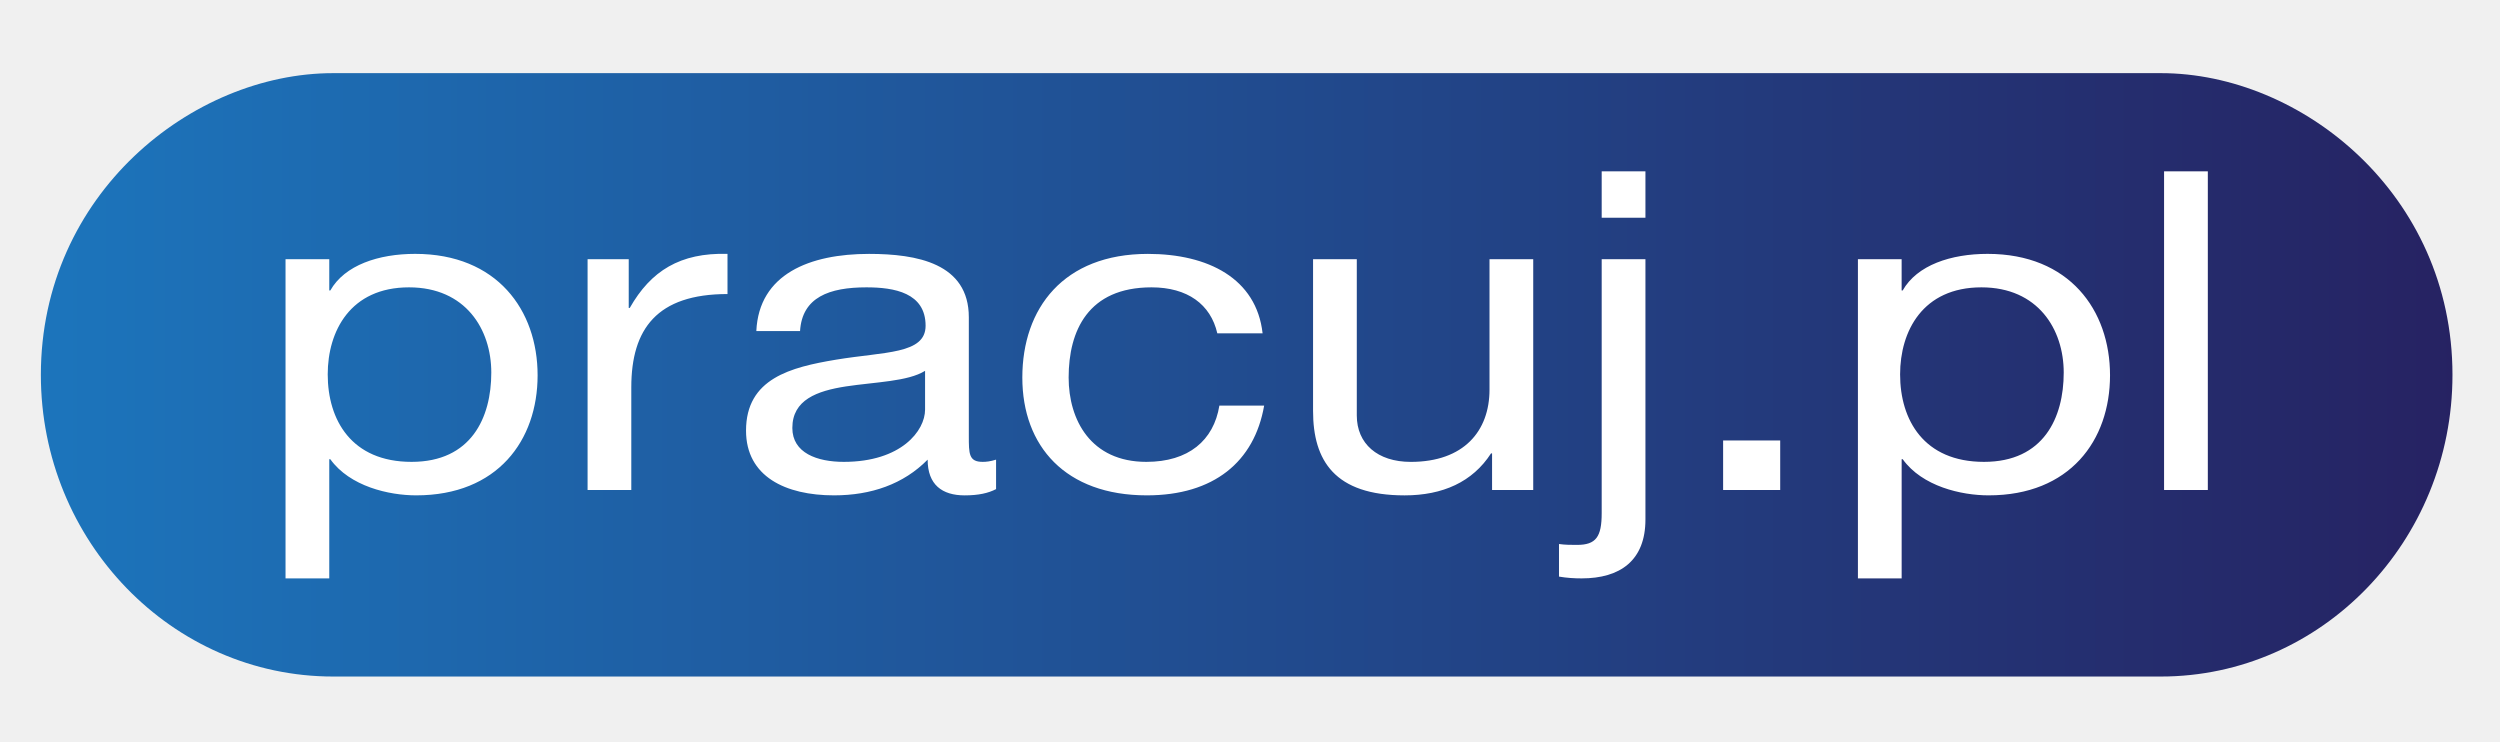
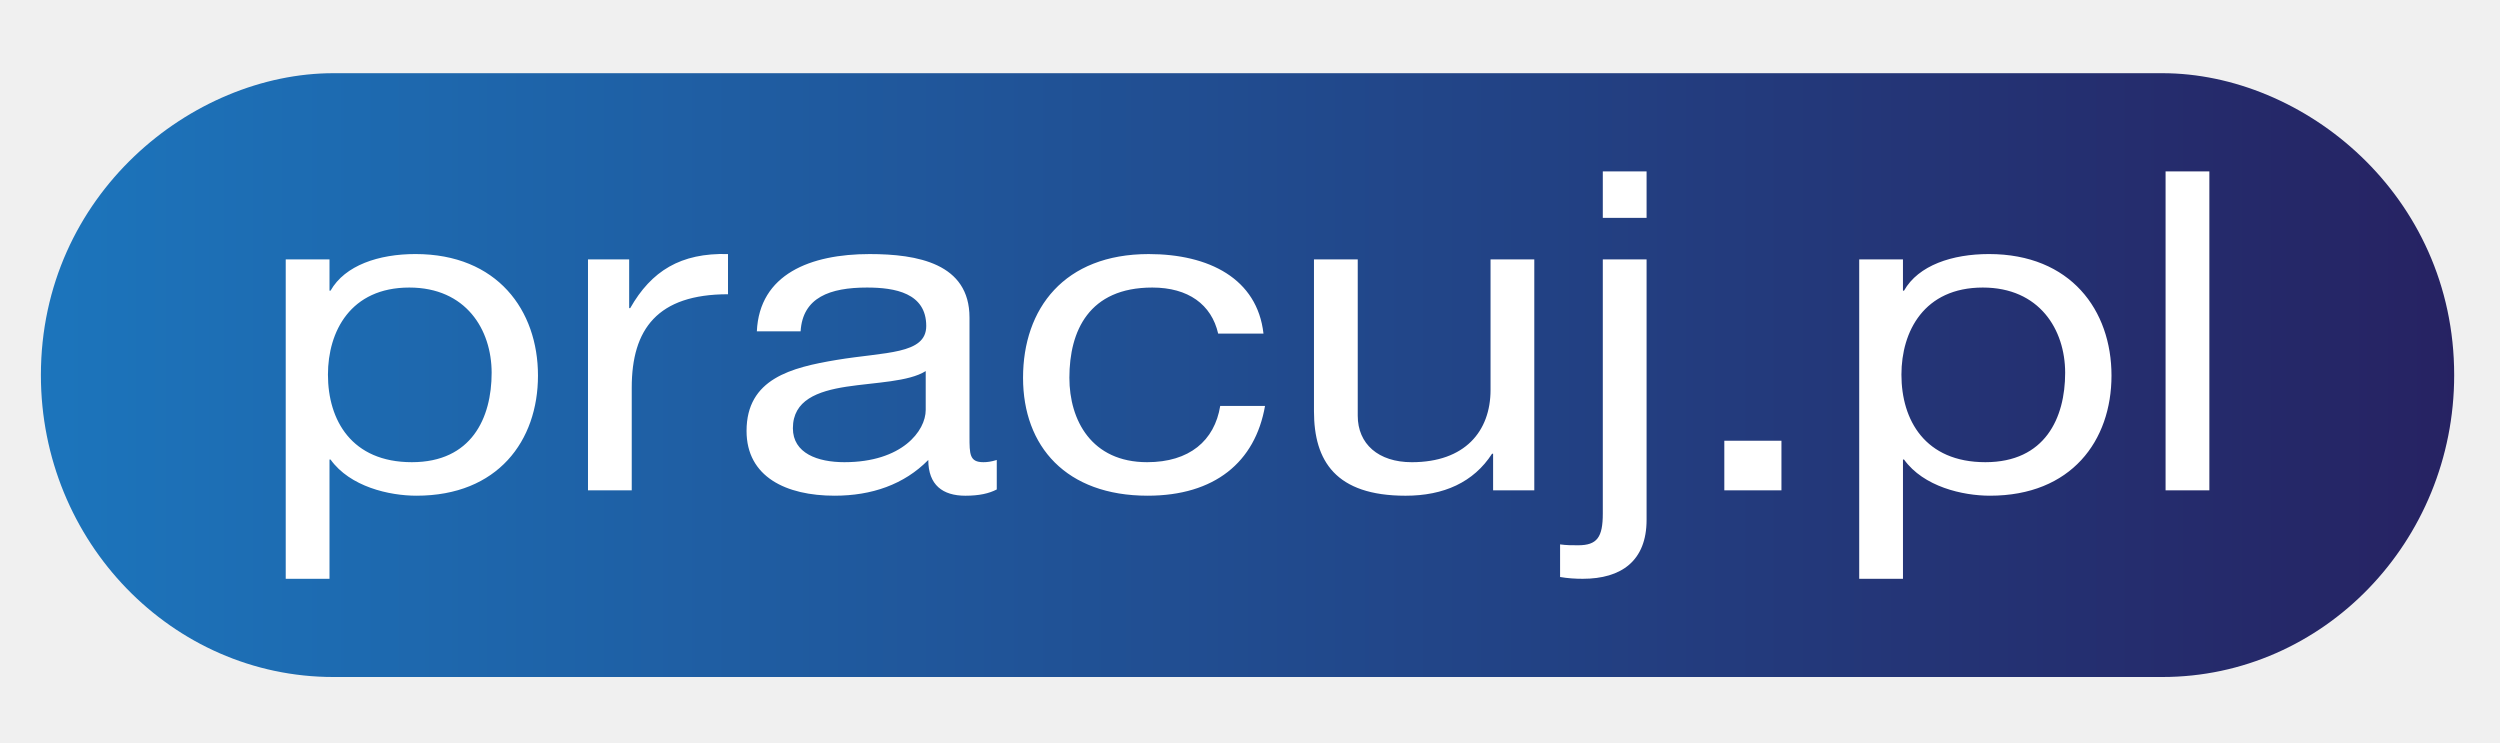
- <svg xmlns="http://www.w3.org/2000/svg" class="logo" preserveAspectRatio="xMinYMax meet" viewBox="0 0 179.584 53.333" width="155" height="46">
+ <svg xmlns="http://www.w3.org/2000/svg" class="logo" preserveAspectRatio="xMinYMax meet" viewBox="0 0 179.584 53.333">
  <defs>
    <clipPath id="a">
      <path d="M19.159 38.46c-8.117 0-16.809-6.972-16.809-17.351 0-9.566 7.539-17.348 16.809-17.348h105.103c9.247 0 16.772 7.782 16.772 17.348 0 10.379-8.673 17.351-16.772 17.351H19.159z" />
    </clipPath>
    <linearGradient x2="1" id="b" gradientUnits="userSpaceOnUse" gradientTransform="matrix(138.6836 0 0 -138.6836 2.35 21.11)">
      <stop offset="0" stop-color="#1c75bc" />
      <stop offset="1" stop-color="#262262" />
    </linearGradient>
    <clipPath id="c">
      <path d="M0 42.667h143.667V0H0v42.667z" />
    </clipPath>
  </defs>
  <g clip-path="url(#a)" transform="matrix(1.25 0 0 -1.25 0 53.333)">
    <path d="M19.159 38.46c-8.117 0-16.809-6.972-16.809-17.351 0-9.566 7.539-17.348 16.809-17.348h105.103c9.247 0 16.772 7.782 16.772 17.348 0 10.379-8.673 17.351-16.772 17.351H19.159z" fill="url(#b)" />
  </g>
  <g clip-path="url(#c)" transform="matrix(1.25 0 0 -1.25 0 53.333)">
    <path d="M23.52 26.142c-3.373 0-4.674-2.516-4.674-5.006 0-2.617 1.36-5.03 4.822-5.03 3.432 0 4.585 2.54 4.585 5.134 0 2.489-1.478 4.902-4.733 4.902m-7.1 1.617h2.515v-1.797h.06c.828 1.463 2.78 2.105 4.88 2.105 4.705 0 7.041-3.234 7.041-6.983 0-3.747-2.307-6.904-6.982-6.904-1.568 0-3.816.514-4.94 2.079h-.059V9.406H16.42v18.353zM33.79 27.759h2.366v-2.8h.06c1.212 2.132 2.898 3.185 5.62 3.108v-2.31c-4.053 0-5.532-2.003-5.532-5.365v-5.904H33.79v13.27zM53.198 21.342c-.977-.616-2.87-.643-4.556-.898-1.657-.257-3.077-.771-3.077-2.388 0-1.437 1.42-1.95 2.958-1.95 3.315 0 4.675 1.797 4.675 3.003v2.233zm4.083-6.803c-.443-.23-1.006-.36-1.805-.36-1.302 0-2.13.616-2.13 2.055-1.39-1.413-3.254-2.054-5.385-2.054-2.78 0-5.059 1.078-5.059 3.723 0 3.002 2.574 3.644 5.178 4.08 2.781.463 5.148.308 5.148 1.95 0 1.9-1.805 2.209-3.403 2.209-2.13 0-3.698-.566-3.817-2.516h-2.514c.148 3.285 3.077 4.44 6.48 4.44 2.75 0 5.74-.537 5.74-3.645v-6.827c0-1.027 0-1.488.797-1.488.208 0 .444.025.77.128v-1.695zM70.004 23.497c-.384 1.67-1.716 2.645-3.785 2.645-3.641 0-4.765-2.49-4.765-5.186 0-2.438 1.273-4.85 4.468-4.85 2.426 0 3.875 1.231 4.2 3.234h2.575c-.563-3.235-2.9-5.16-6.746-5.16-4.674 0-7.16 2.824-7.16 6.776 0 3.98 2.367 7.11 7.22 7.11 3.46 0 6.243-1.41 6.597-4.569h-2.604zM88.17 14.488h-2.366v2.104h-.06c-1.061-1.642-2.778-2.413-4.97-2.413-4.022 0-5.264 2.002-5.264 4.852v8.728h2.515v-8.985c0-1.616 1.182-2.669 3.106-2.669 3.048 0 4.526 1.771 4.526 4.158v7.496h2.514V14.49zM94.624 30.146h-2.516v2.669h2.516v-2.669zm0-17.353c0-2.36-1.45-3.388-3.669-3.388-.414 0-.857.026-1.302.103v1.874c.355-.051.68-.051 1.036-.051 1.093 0 1.419.461 1.419 1.822v14.606h2.516V12.793zM99.091 17.337h3.283v-2.849h-3.283v2.849zM113.945 26.142c-3.374 0-4.676-2.516-4.676-5.006 0-2.617 1.362-5.03 4.824-5.03 3.431 0 4.585 2.54 4.585 5.134 0 2.489-1.479 4.902-4.733 4.902m-7.102 1.617h2.514v-1.797h.06c.828 1.463 2.782 2.105 4.882 2.105 4.704 0 7.042-3.234 7.042-6.983 0-3.747-2.309-6.904-6.983-6.904-1.567 0-3.816.514-4.94 2.079h-.06V9.406h-2.515v18.353zM124.449 32.815h2.516V14.488h-2.516v18.327z" fill="#fff" />
  </g>
</svg>
